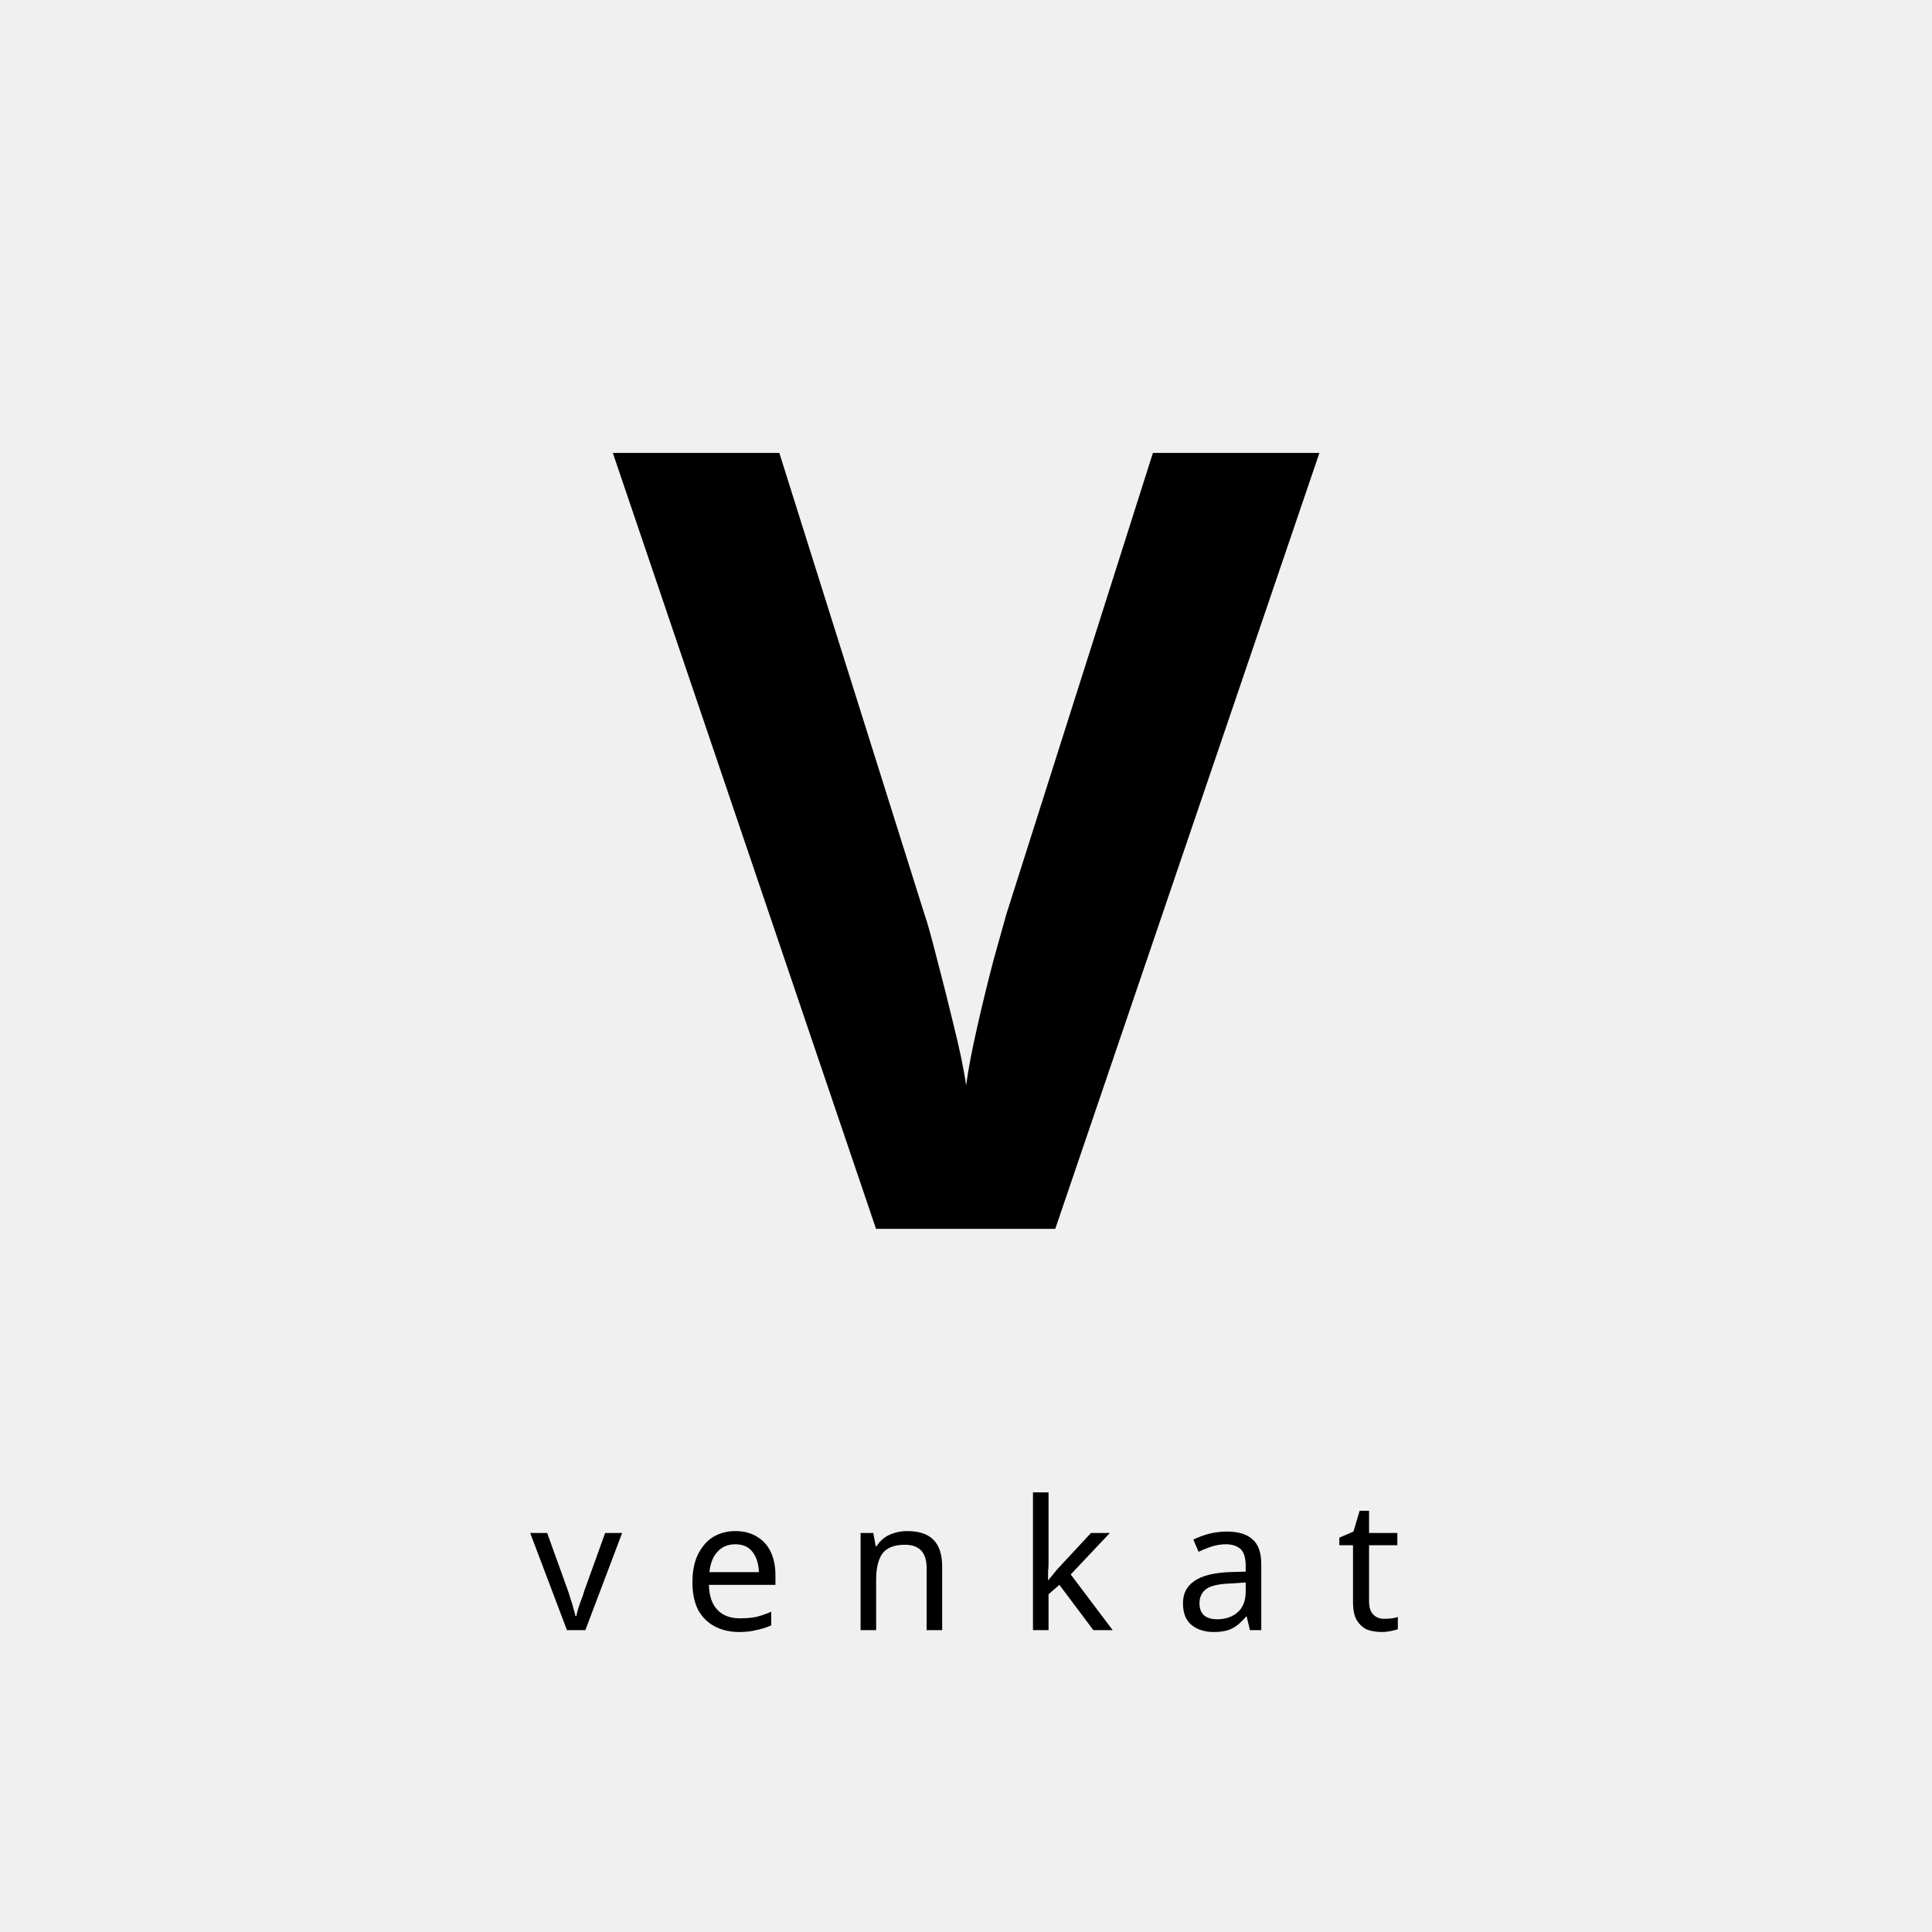
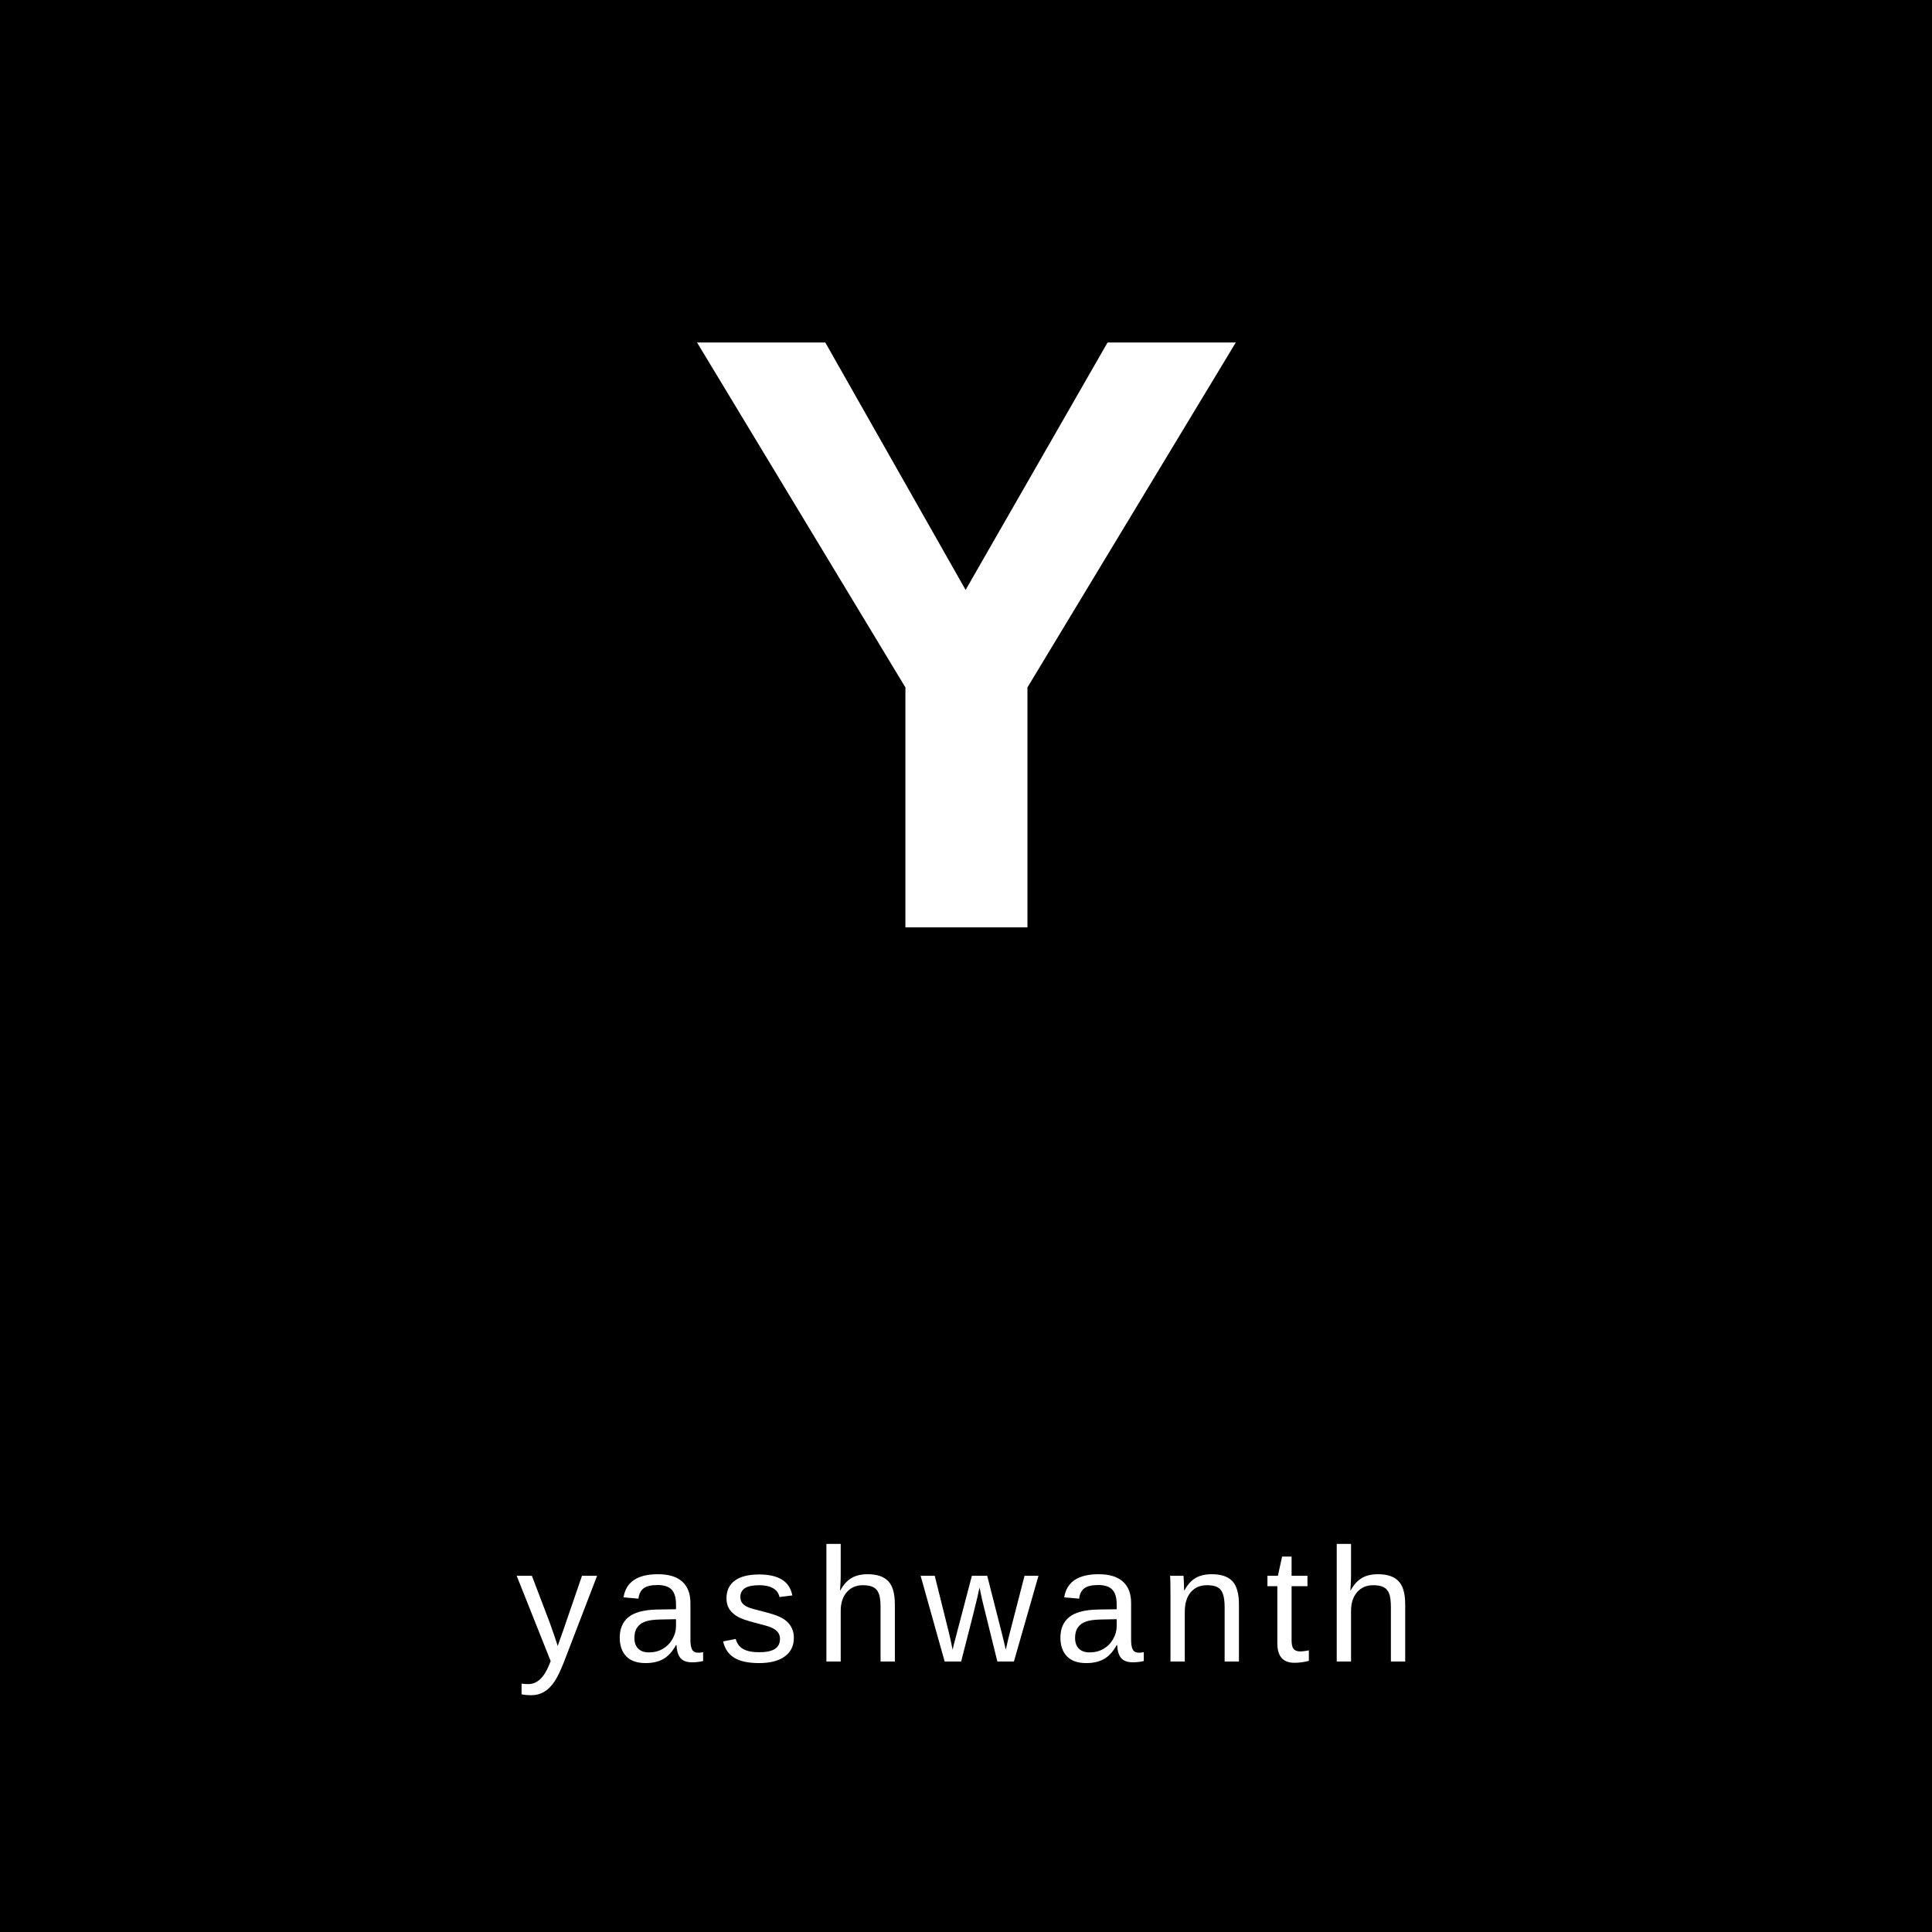
- <svg xmlns="http://www.w3.org/2000/svg" width="64" height="64" viewBox="0 0 64 64">
-   <text x="32" y="28" font-family="sans-serif" font-size="36" font-weight="bold" text-anchor="middle" dominant-baseline="middle" fill="#000">V</text>
-   <text x="32" y="54" font-family="sans-serif" font-size="6" font-weight="300" letter-spacing="2" text-anchor="middle" fill="#000">venkat</text>
+ <svg xmlns="http://www.w3.org/2000/svg" width="500" height="500" viewBox="0 0 500 500">
+   <rect width="500" height="500" fill="black" />
+   <text x="250" y="240" font-size="220" font-family="Arial, sans-serif" font-weight="bold" fill="white" text-anchor="middle">
+     Y
+   </text>
+   <text x="250" y="430" font-size="42" font-family="Arial, sans-serif" letter-spacing="4" fill="white" text-anchor="middle">
+     yashwanth
+   </text>
</svg>
